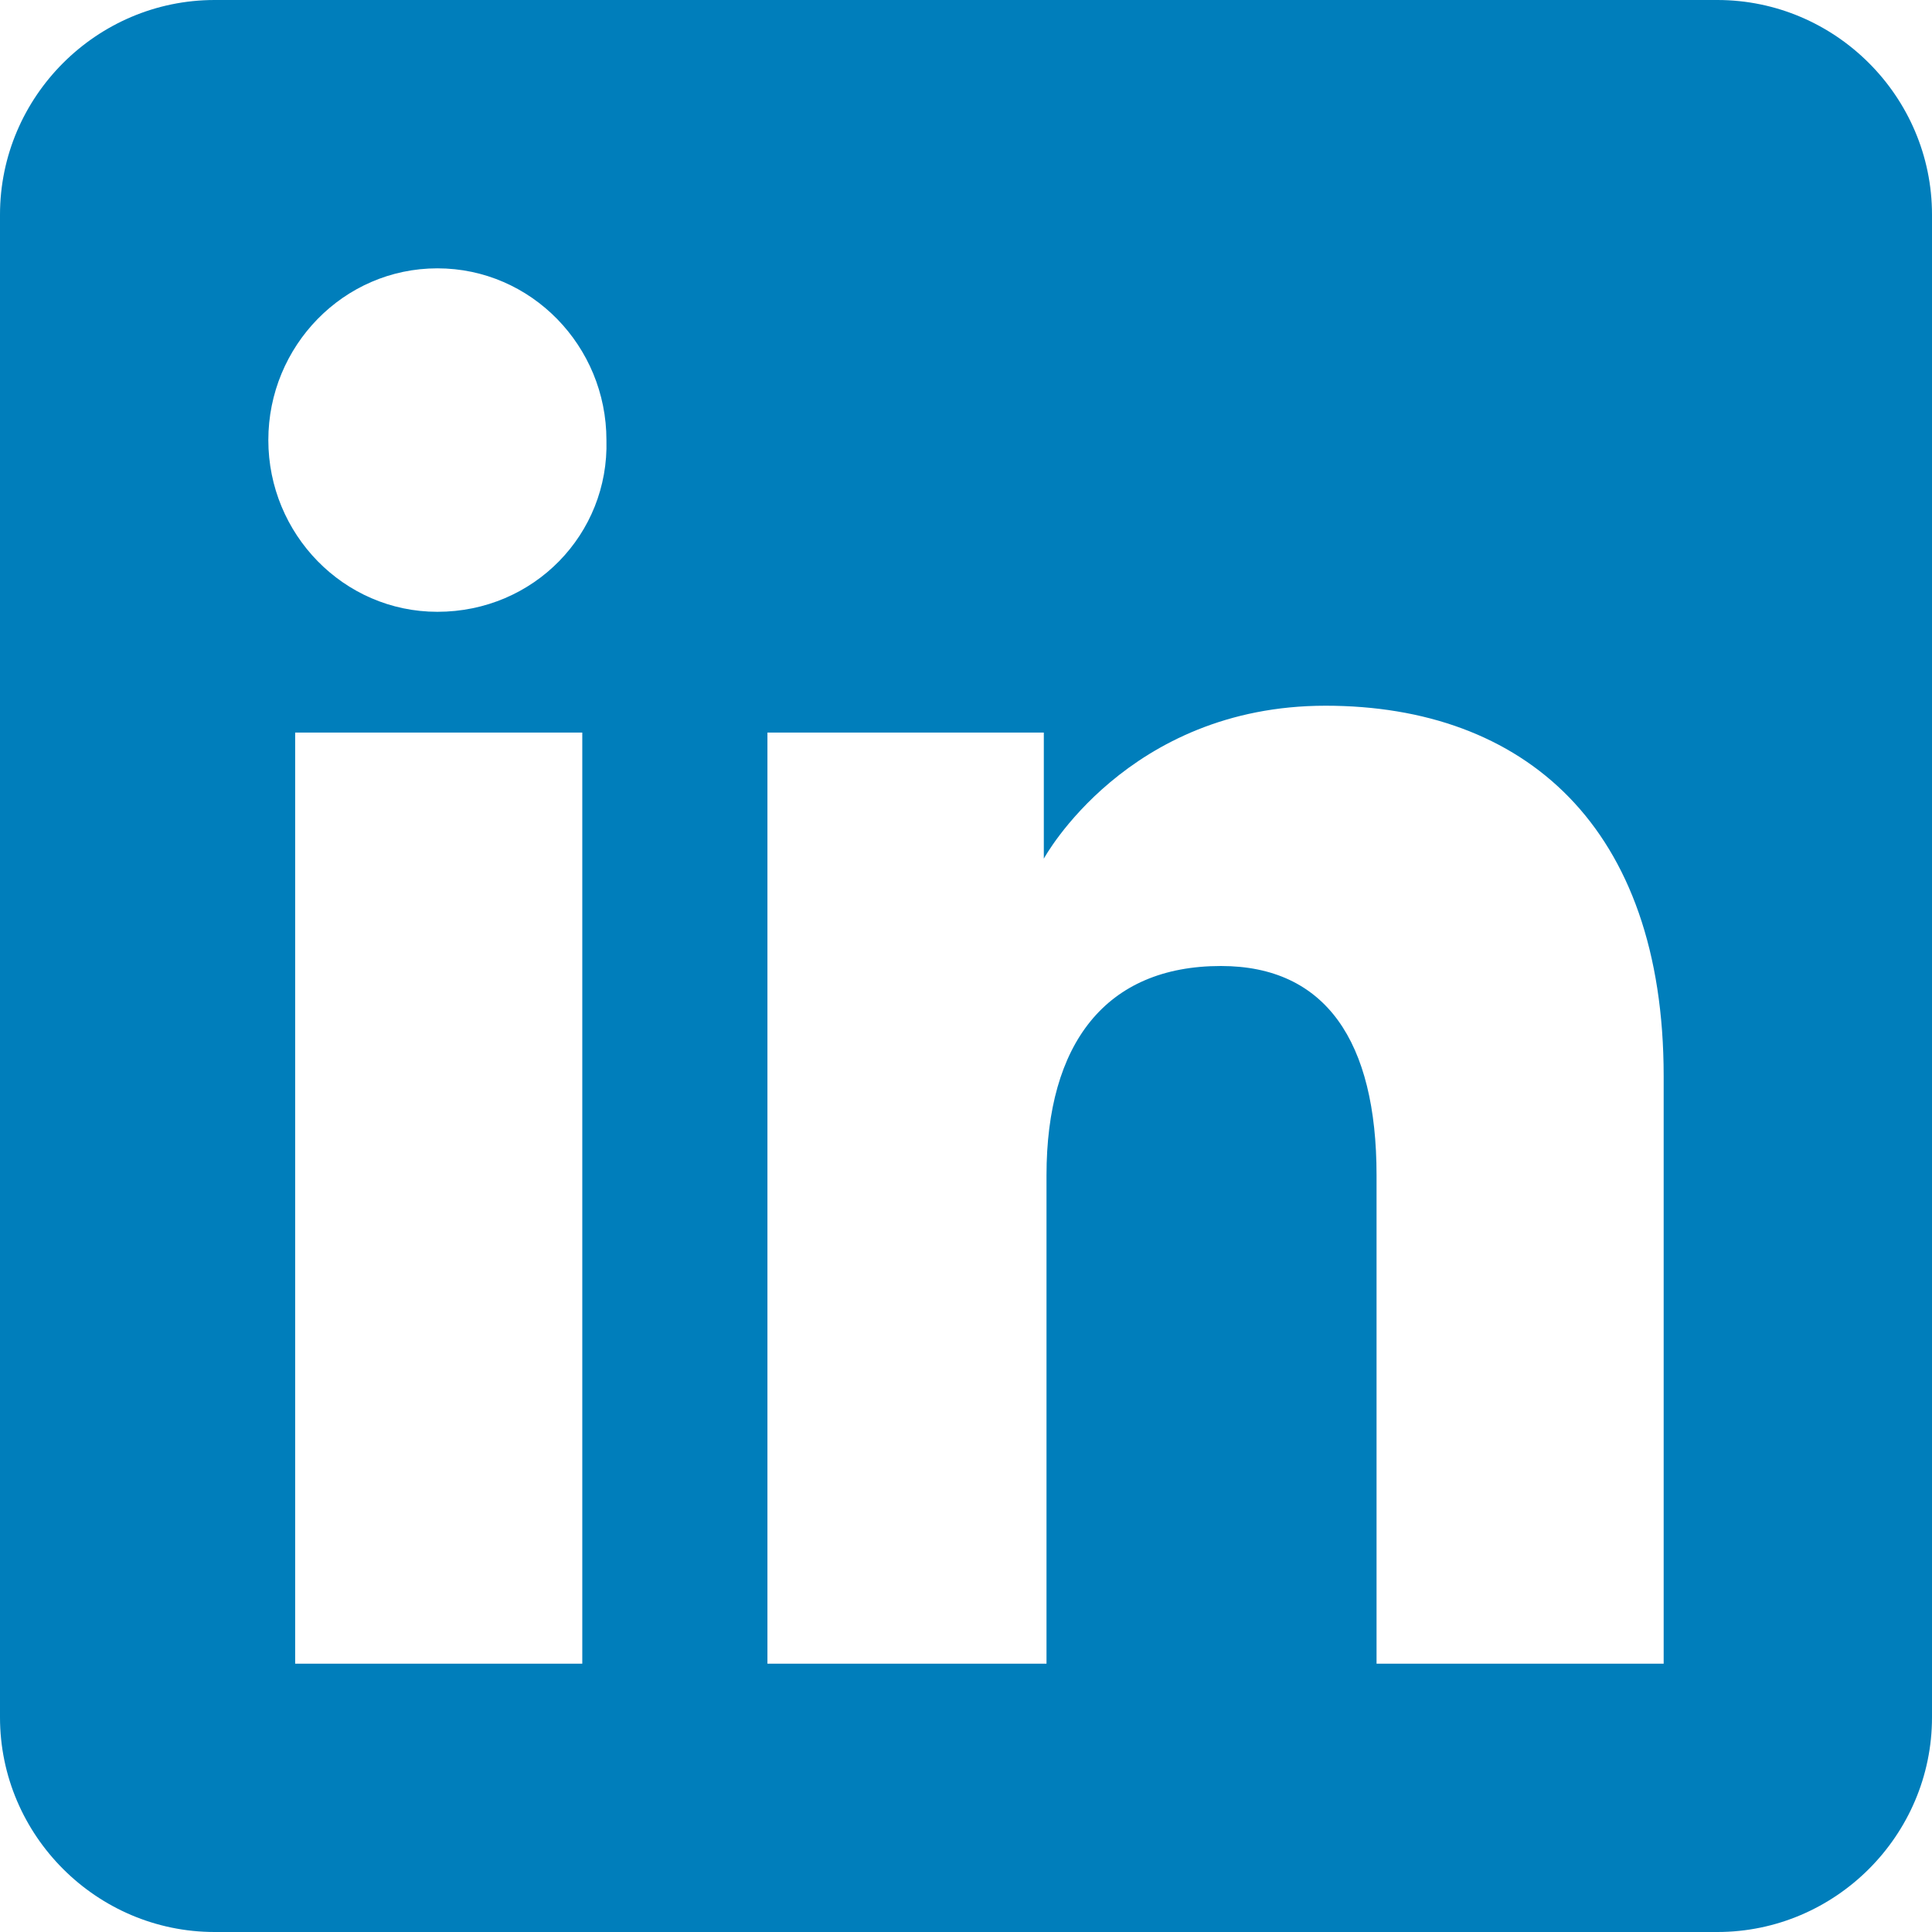
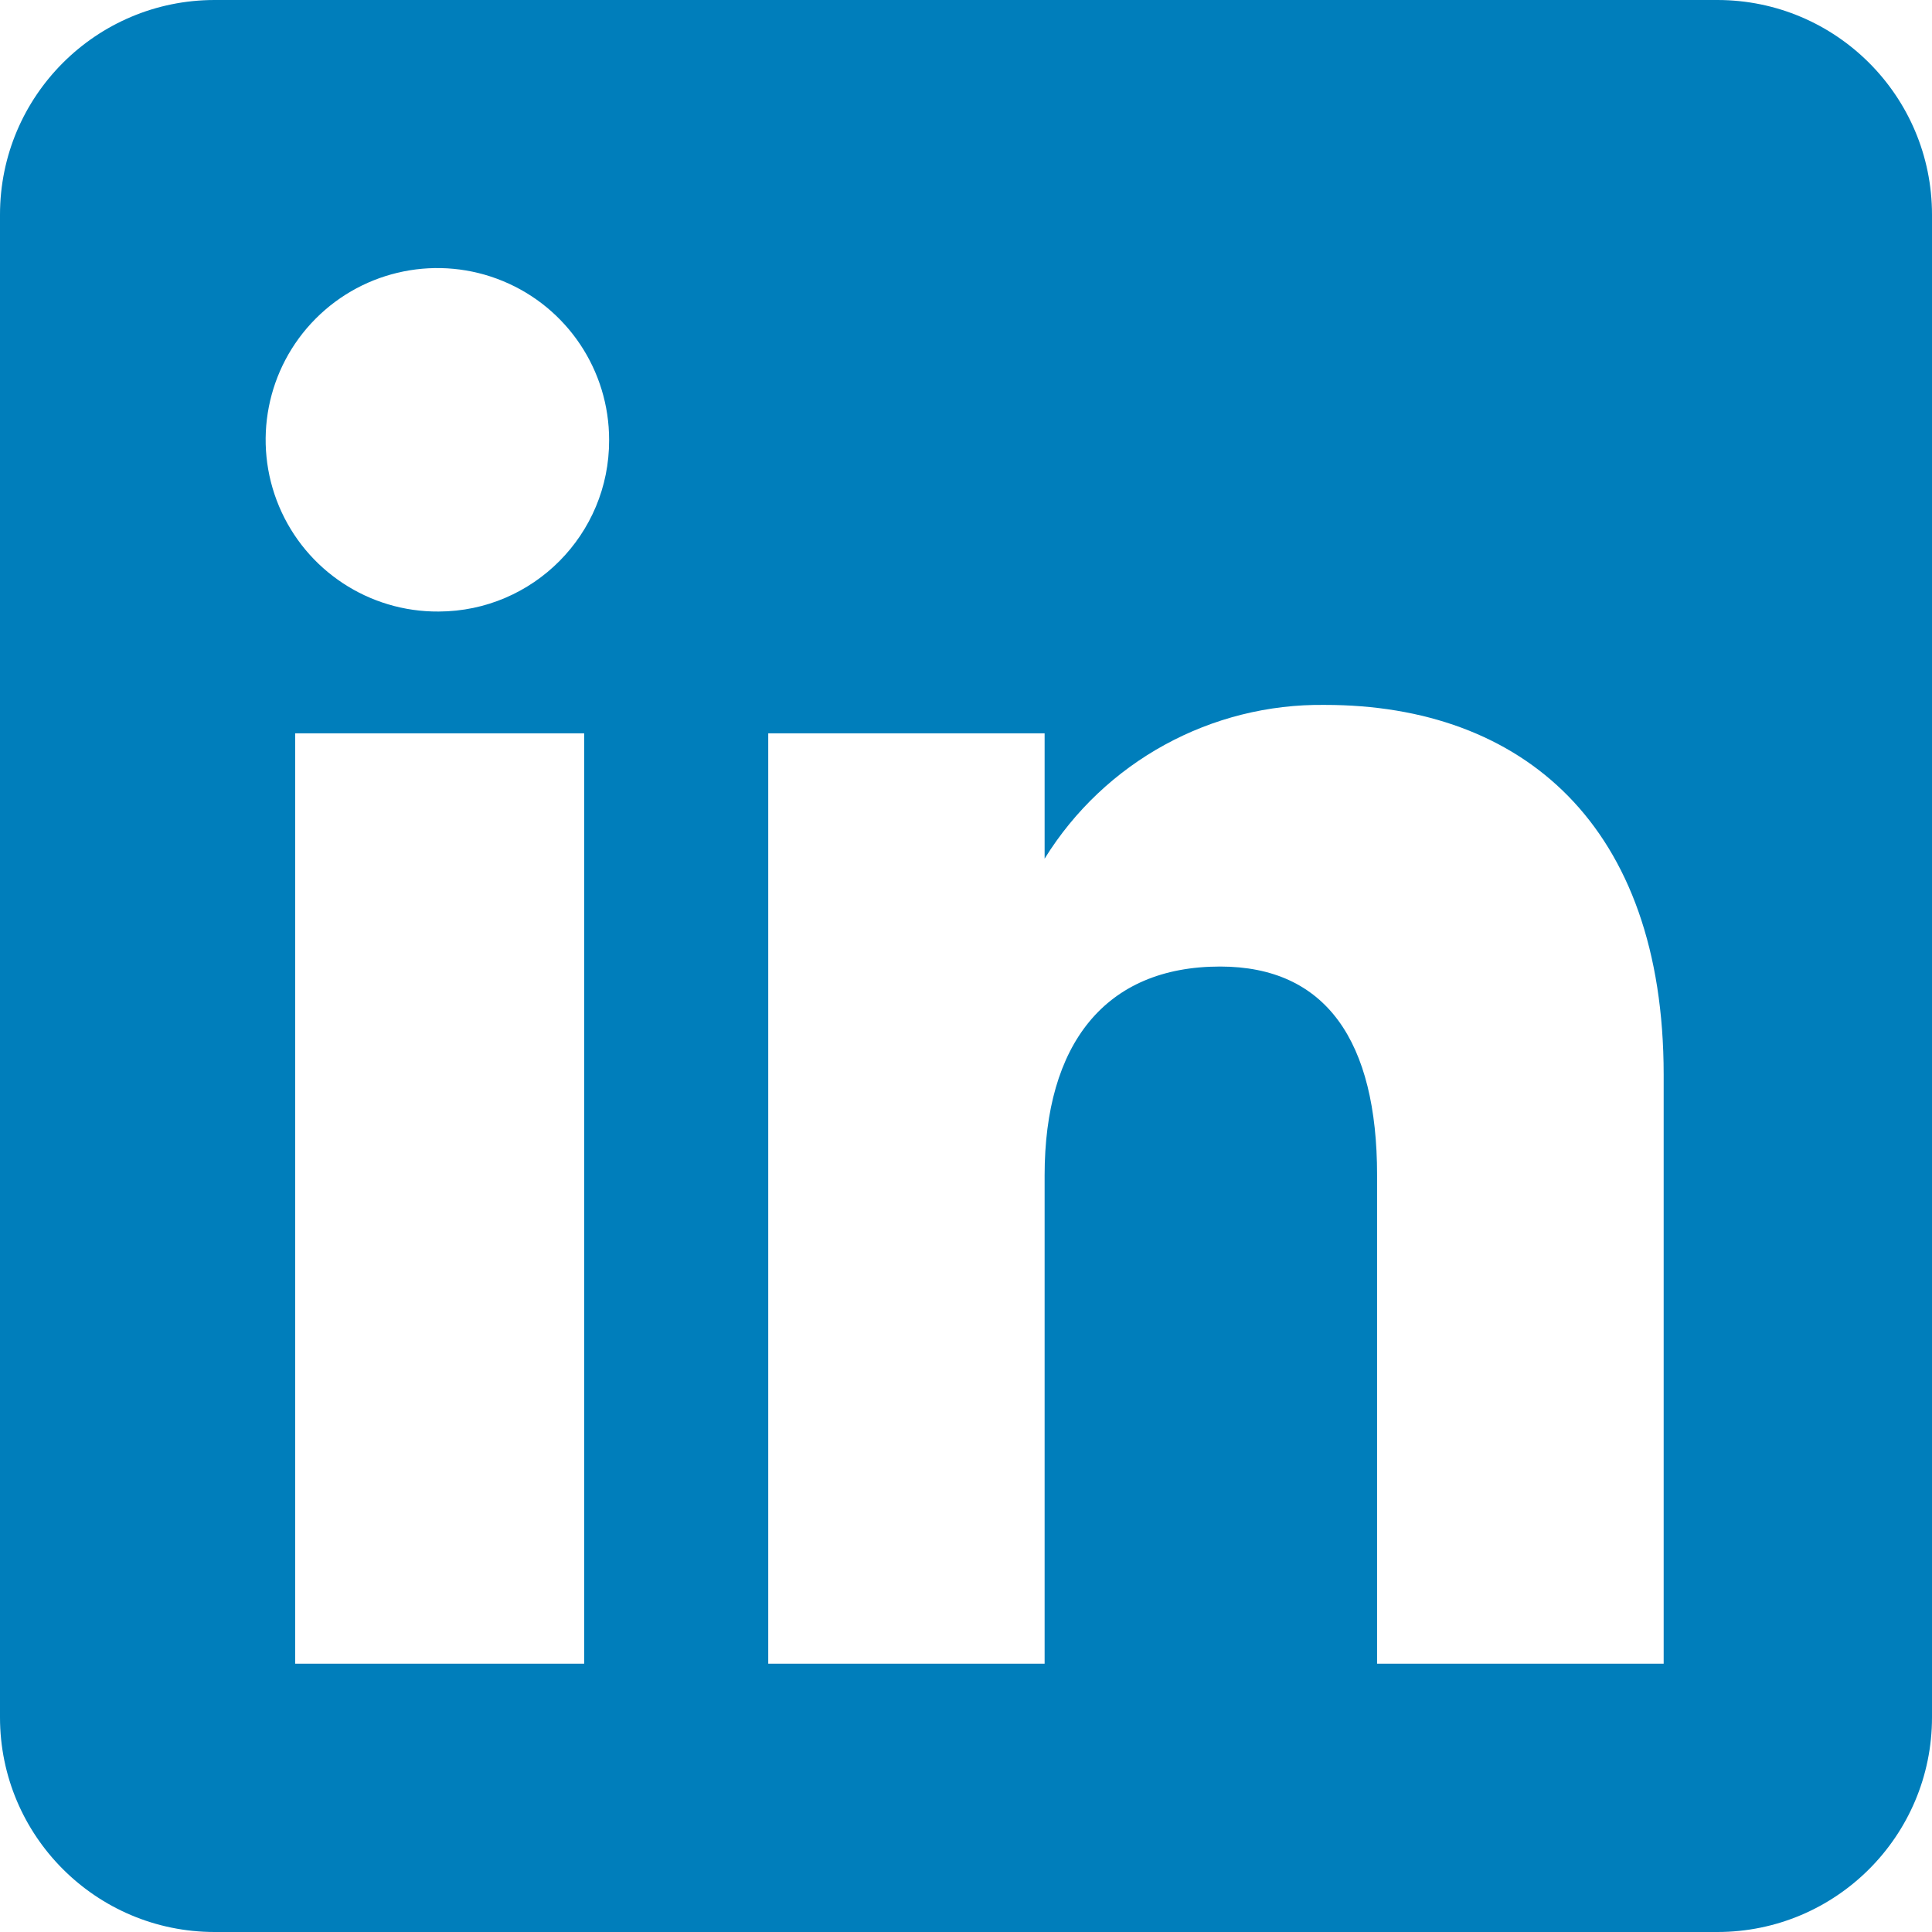
- <svg xmlns="http://www.w3.org/2000/svg" version="1.1" id="Layer_1" x="0px" y="0px" viewBox="0 0 72 72" style="enable-background:new 0 0 72 72;" xml:space="preserve">
-   <style type="text/css">
- 	.st0{fill-rule:evenodd;clip-rule:evenodd;fill:#007EBB;}
- </style>
-   <path class="st0" d="M64,0H8C3.6,0,0,3.6,0,8v56c0,4.4,3.6,8,8,8h56c4.4,0,8-3.6,8-8V8C72,3.6,68.4,0,64,0z M21.8,62H11V27.3h10.7  V62z M16.3,22.8c-3.5,0-6.3-2.9-6.3-6.4c0-3.5,2.8-6.4,6.3-6.4c3.5,0,6.3,2.9,6.3,6.4C22.7,19.9,19.9,22.8,16.3,22.8z M62,62H51.3  V43.8c0-5-1.9-7.8-5.8-7.8c-4.3,0-6.5,2.9-6.5,7.8V62H28.6V27.3h10.3V32c0,0,3.1-5.7,10.5-5.7c7.4,0,12.6,4.5,12.6,13.8V62z" />
+ <svg xmlns="http://www.w3.org/2000/svg" id="Layer_1" data-name="Layer 1" viewBox="0 0 72 72">
+   <defs>
+     <style>.cls-1{fill:#007ebb;fill-rule:evenodd;}</style>
+   </defs>
+   <path class="cls-1" d="M64,0H8A8,8,0,0,0,0,8V64a8,8,0,0,0,8,8H64a8,8,0,0,0,8-8V8A8,8,0,0,0,64,0ZM21.77,62H11V27.33H21.77ZM16.35,22.79A6.4,6.4,0,1,1,22.7,16.4,6.37,6.37,0,0,1,16.35,22.79ZM62,62H51.32V43.8c0-5-1.9-7.78-5.85-7.78-4.3,0-6.54,2.91-6.54,7.78V62H28.63V27.33h10.3V32a12.1,12.1,0,0,1,10.45-5.73C56.74,26.27,62,30.76,62,40.05Z" />
</svg>
